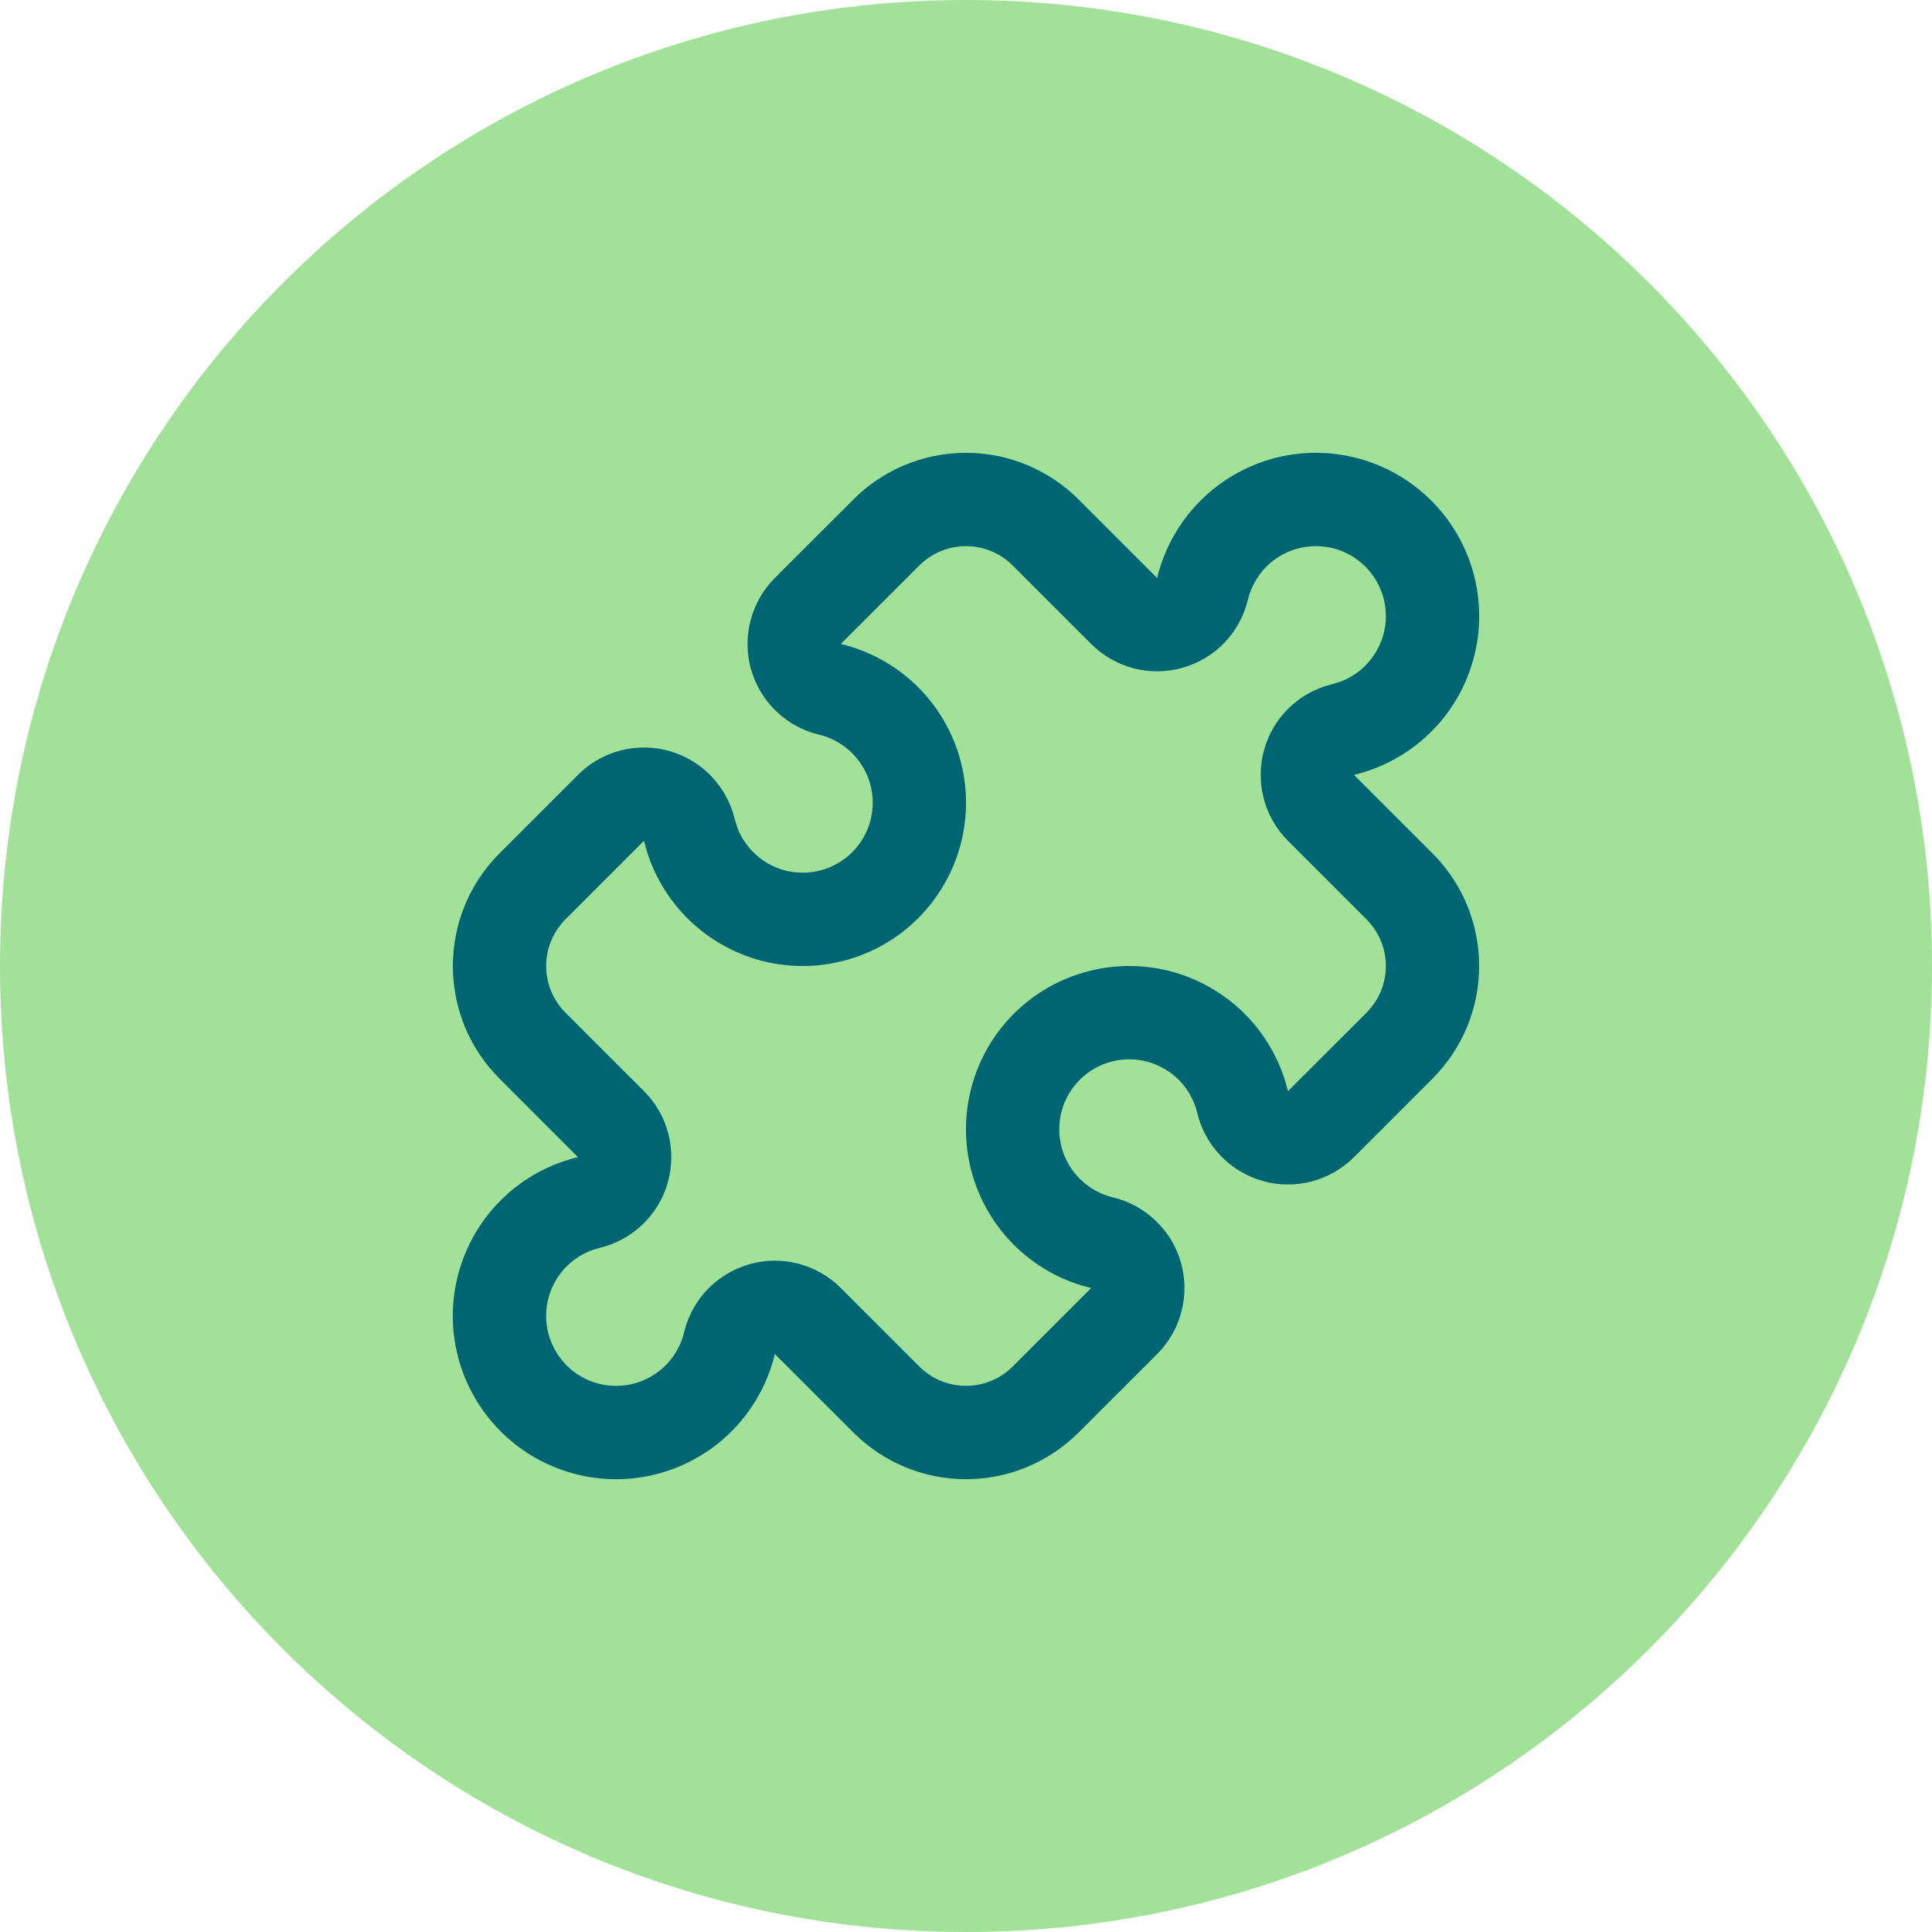
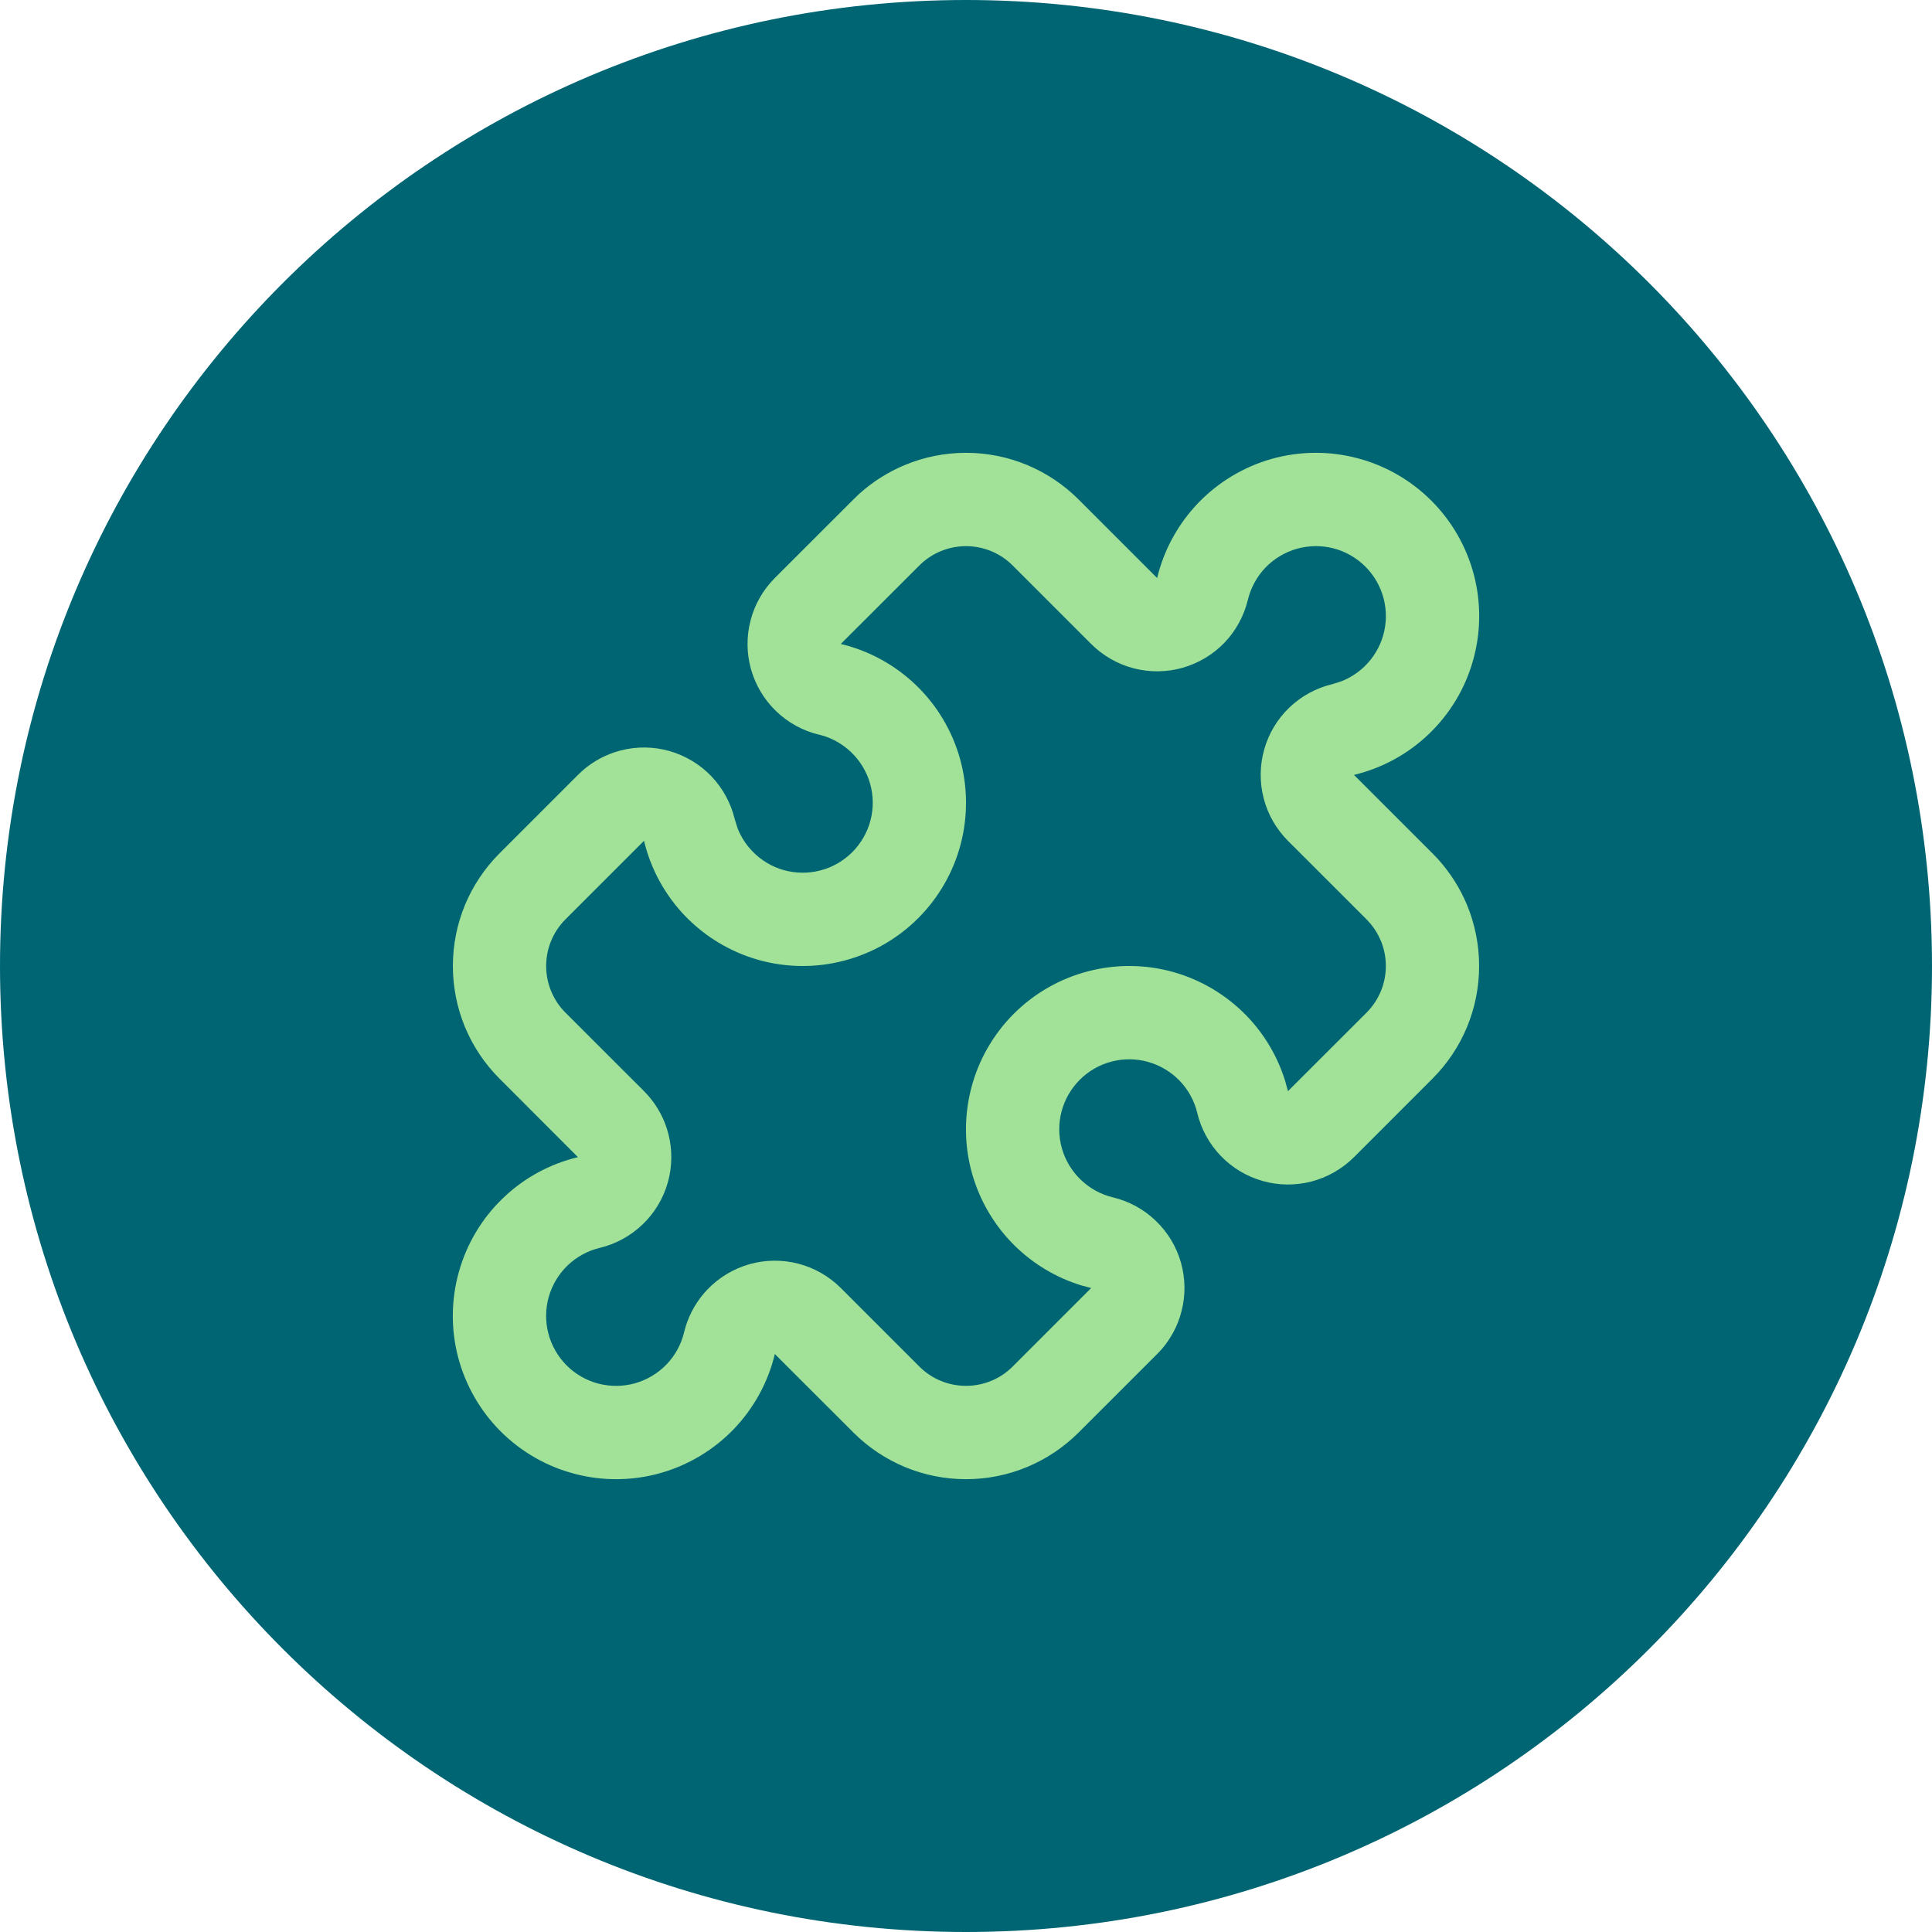
<svg xmlns="http://www.w3.org/2000/svg" preserveAspectRatio="none" overflow="visible" style="display: block;" width="32" height="32" viewBox="0 0 32 32" fill="none">
  <g id="Icono presion arterial - frame">
-     <rect width="32" height="32" rx="16" fill="#A1E298" />
-     <path id="Vector (Stroke)" d="M22.954 16C22.954 15.857 22.926 15.714 22.871 15.582C22.83 15.483 22.774 15.39 22.706 15.307L22.634 15.227L21.334 13.928C21.14 13.734 21 13.491 20.931 13.225C20.862 12.959 20.864 12.68 20.939 12.415C21.013 12.15 21.157 11.91 21.355 11.72C21.553 11.53 21.799 11.396 22.066 11.332L22.213 11.286C22.356 11.231 22.487 11.147 22.599 11.04C22.747 10.897 22.855 10.718 22.911 10.519C22.967 10.321 22.969 10.111 22.917 9.912C22.865 9.713 22.761 9.531 22.615 9.385C22.47 9.24 22.288 9.135 22.089 9.083C21.889 9.031 21.679 9.034 21.481 9.089C21.283 9.145 21.103 9.253 20.96 9.401C20.818 9.55 20.717 9.734 20.669 9.934C20.604 10.201 20.471 10.447 20.281 10.645C20.09 10.843 19.85 10.986 19.586 11.061C19.321 11.136 19.041 11.138 18.775 11.069C18.509 10.999 18.267 10.86 18.073 10.666L16.773 9.366C16.671 9.264 16.551 9.184 16.418 9.129C16.285 9.074 16.143 9.046 16 9.046C15.857 9.046 15.714 9.074 15.582 9.129C15.449 9.184 15.329 9.264 15.227 9.366L13.926 10.666H13.927C14.395 10.778 14.823 11.013 15.17 11.346C15.517 11.679 15.768 12.099 15.899 12.561C16.029 13.024 16.034 13.513 15.913 13.978C15.792 14.443 15.548 14.868 15.208 15.208C14.869 15.548 14.444 15.791 13.979 15.912C13.514 16.034 13.025 16.029 12.562 15.899C12.1 15.768 11.681 15.517 11.347 15.171C11.014 14.824 10.779 14.395 10.667 13.927V13.926L9.366 15.227C9.264 15.329 9.184 15.449 9.129 15.582C9.074 15.714 9.046 15.857 9.046 16C9.046 16.143 9.074 16.285 9.129 16.418C9.184 16.551 9.264 16.671 9.366 16.773L10.666 18.072L10.736 18.147C10.894 18.327 11.008 18.542 11.069 18.775C11.138 19.041 11.136 19.321 11.061 19.585C10.987 19.85 10.842 20.09 10.644 20.28C10.446 20.47 10.2 20.605 9.933 20.669C9.733 20.717 9.55 20.817 9.401 20.96C9.253 21.103 9.145 21.282 9.089 21.481C9.033 21.679 9.031 21.889 9.083 22.088C9.135 22.287 9.239 22.469 9.385 22.615C9.53 22.761 9.712 22.865 9.911 22.917C10.111 22.969 10.32 22.967 10.519 22.911C10.717 22.855 10.897 22.747 11.04 22.599C11.182 22.451 11.283 22.267 11.331 22.067L11.358 21.967C11.429 21.739 11.553 21.529 11.719 21.356C11.91 21.158 12.15 21.014 12.414 20.939C12.679 20.864 12.959 20.862 13.225 20.931C13.491 21.001 13.733 21.14 13.927 21.334L15.227 22.634C15.329 22.736 15.449 22.817 15.582 22.871C15.714 22.926 15.857 22.954 16 22.954C16.143 22.954 16.285 22.926 16.418 22.871C16.551 22.817 16.671 22.736 16.773 22.634L18.073 21.334L17.899 21.287C17.499 21.162 17.133 20.946 16.829 20.654C16.483 20.321 16.232 19.902 16.101 19.439C15.97 18.977 15.966 18.488 16.087 18.022C16.208 17.557 16.451 17.132 16.791 16.792C17.131 16.452 17.556 16.209 18.021 16.088C18.486 15.966 18.975 15.971 19.437 16.101C19.9 16.232 20.319 16.484 20.653 16.83C20.944 17.133 21.16 17.499 21.285 17.899L21.333 18.073L22.634 16.773C22.735 16.671 22.816 16.551 22.871 16.418C22.926 16.286 22.954 16.143 22.954 16ZM24.499 16C24.499 16.346 24.431 16.69 24.299 17.01C24.166 17.33 23.972 17.62 23.727 17.865L22.427 19.166L22.426 19.166C22.232 19.36 21.99 19.499 21.724 19.569C21.458 19.638 21.178 19.636 20.914 19.561C20.649 19.486 20.409 19.343 20.219 19.144C20.028 18.946 19.894 18.7 19.83 18.433V18.432C19.782 18.232 19.681 18.049 19.539 17.901C19.396 17.753 19.216 17.645 19.018 17.589C18.82 17.533 18.61 17.531 18.411 17.583C18.212 17.635 18.03 17.739 17.884 17.885C17.739 18.031 17.634 18.212 17.582 18.412C17.53 18.611 17.532 18.821 17.588 19.019C17.644 19.218 17.752 19.397 17.901 19.54C18.049 19.683 18.233 19.784 18.433 19.832H18.433C18.7 19.896 18.945 20.029 19.143 20.22C19.342 20.41 19.486 20.65 19.561 20.915C19.635 21.179 19.638 21.459 19.568 21.725C19.508 21.958 19.393 22.173 19.236 22.353L19.165 22.428L17.865 23.727C17.62 23.972 17.33 24.166 17.01 24.299C16.69 24.432 16.346 24.5 16 24.5C15.654 24.5 15.31 24.432 14.99 24.299C14.67 24.166 14.38 23.972 14.135 23.727L12.834 22.427C12.722 22.894 12.486 23.324 12.153 23.671C11.82 24.017 11.4 24.268 10.938 24.399C10.475 24.529 9.986 24.534 9.521 24.412C9.056 24.291 8.631 24.047 8.291 23.707C7.952 23.367 7.709 22.943 7.587 22.477C7.466 22.012 7.471 21.524 7.602 21.061C7.732 20.599 7.983 20.179 8.33 19.846C8.676 19.512 9.106 19.278 9.573 19.166L8.273 17.865C8.028 17.62 7.834 17.33 7.701 17.01C7.569 16.69 7.501 16.346 7.501 16C7.501 15.654 7.569 15.31 7.701 14.99C7.834 14.67 8.028 14.38 8.273 14.135L9.573 12.835L9.648 12.764C9.828 12.606 10.043 12.492 10.276 12.431C10.542 12.362 10.822 12.364 11.086 12.439C11.351 12.514 11.591 12.658 11.781 12.856C11.971 13.054 12.105 13.3 12.169 13.566L12.215 13.714C12.27 13.857 12.354 13.988 12.461 14.099C12.604 14.248 12.784 14.356 12.982 14.412C13.18 14.467 13.39 14.469 13.589 14.417C13.788 14.365 13.97 14.261 14.116 14.115C14.261 13.969 14.366 13.788 14.418 13.588C14.47 13.389 14.468 13.179 14.412 12.981C14.356 12.783 14.248 12.603 14.099 12.46C13.951 12.318 13.767 12.216 13.567 12.168V12.169C13.3 12.105 13.054 11.971 12.856 11.78C12.658 11.59 12.514 11.35 12.439 11.085C12.365 10.821 12.362 10.541 12.432 10.275C12.501 10.009 12.64 9.767 12.835 9.572L14.135 8.273L14.228 8.183C14.452 7.98 14.71 7.817 14.99 7.701C15.31 7.568 15.654 7.5 16 7.5C16.346 7.5 16.69 7.568 17.01 7.701C17.33 7.834 17.62 8.028 17.865 8.273L19.166 9.574V9.573C19.278 9.106 19.514 8.677 19.847 8.33C20.18 7.984 20.599 7.732 21.062 7.601C21.524 7.471 22.014 7.466 22.479 7.588C22.944 7.709 23.368 7.953 23.708 8.293C24.048 8.633 24.291 9.057 24.413 9.523C24.534 9.988 24.529 10.477 24.398 10.94C24.268 11.402 24.016 11.822 23.669 12.155C23.323 12.488 22.894 12.722 22.427 12.835H22.426L23.727 14.135L23.817 14.229C24.019 14.453 24.183 14.71 24.299 14.99C24.431 15.31 24.499 15.654 24.499 16Z" fill="#006572" />
+     <rect width="32" height="32" rx="16" fill="#006572" />
+     <g id="Icono temperatura">
+ </g>
+     <path id="Vector (Stroke)" d="M22.954 16C22.954 15.857 22.926 15.714 22.871 15.582C22.83 15.483 22.774 15.39 22.706 15.307L22.634 15.227L21.334 13.928C21.14 13.734 21 13.491 20.931 13.225C20.862 12.959 20.864 12.68 20.939 12.415C21.013 12.15 21.157 11.91 21.355 11.72C21.553 11.53 21.799 11.396 22.066 11.332L22.213 11.286C22.356 11.231 22.487 11.147 22.599 11.04C22.747 10.897 22.855 10.718 22.911 10.519C22.967 10.321 22.969 10.111 22.917 9.912C22.865 9.713 22.761 9.531 22.615 9.385C22.47 9.24 22.288 9.135 22.089 9.083C21.889 9.031 21.679 9.034 21.481 9.089C21.283 9.145 21.103 9.253 20.96 9.401C20.818 9.55 20.717 9.734 20.669 9.934C20.604 10.201 20.471 10.447 20.281 10.645C20.09 10.843 19.85 10.986 19.586 11.061C19.321 11.136 19.041 11.138 18.775 11.069C18.509 10.999 18.267 10.86 18.073 10.666L16.773 9.366C16.671 9.264 16.551 9.184 16.418 9.129C16.285 9.074 16.143 9.046 16 9.046C15.857 9.046 15.714 9.074 15.582 9.129C15.449 9.184 15.329 9.264 15.227 9.366L13.926 10.666H13.927C14.395 10.778 14.823 11.013 15.17 11.346C15.517 11.679 15.768 12.099 15.899 12.561C16.029 13.024 16.034 13.513 15.913 13.978C15.792 14.443 15.548 14.868 15.208 15.208C14.869 15.548 14.444 15.791 13.979 15.912C13.514 16.034 13.025 16.029 12.562 15.899C12.1 15.768 11.681 15.517 11.347 15.171C11.014 14.824 10.779 14.395 10.667 13.927V13.926L9.366 15.227C9.264 15.329 9.184 15.449 9.129 15.582C9.074 15.714 9.046 15.857 9.046 16C9.046 16.143 9.074 16.285 9.129 16.418C9.184 16.551 9.264 16.671 9.366 16.773L10.666 18.072L10.736 18.147C10.894 18.327 11.008 18.542 11.069 18.775C11.138 19.041 11.136 19.321 11.061 19.585C10.987 19.85 10.842 20.09 10.644 20.28C10.446 20.47 10.2 20.605 9.933 20.669C9.733 20.717 9.55 20.817 9.401 20.96C9.253 21.103 9.145 21.282 9.089 21.481C9.033 21.679 9.031 21.889 9.083 22.088C9.135 22.287 9.239 22.469 9.385 22.615C9.53 22.761 9.712 22.865 9.911 22.917C10.111 22.969 10.32 22.967 10.519 22.911C10.717 22.855 10.897 22.747 11.04 22.599C11.182 22.451 11.283 22.267 11.331 22.067L11.358 21.967C11.429 21.739 11.553 21.529 11.719 21.356C11.91 21.158 12.15 21.014 12.414 20.939C12.679 20.864 12.959 20.862 13.225 20.931C13.491 21.001 13.733 21.14 13.927 21.334L15.227 22.634C15.329 22.736 15.449 22.817 15.582 22.871C15.714 22.926 15.857 22.954 16 22.954C16.143 22.954 16.285 22.926 16.418 22.871C16.551 22.817 16.671 22.736 16.773 22.634L18.073 21.334L17.899 21.287C17.499 21.162 17.133 20.946 16.829 20.654C16.483 20.321 16.232 19.902 16.101 19.439C15.97 18.977 15.966 18.488 16.087 18.022C16.208 17.557 16.451 17.132 16.791 16.792C17.131 16.452 17.556 16.209 18.021 16.088C18.486 15.966 18.975 15.971 19.437 16.101C19.9 16.232 20.319 16.484 20.653 16.83C20.944 17.133 21.16 17.499 21.285 17.899L21.333 18.073L22.634 16.773C22.735 16.671 22.816 16.551 22.871 16.418C22.926 16.286 22.954 16.143 22.954 16ZM24.499 16C24.499 16.346 24.431 16.69 24.299 17.01C24.166 17.33 23.972 17.62 23.727 17.865L22.427 19.166L22.426 19.166C22.232 19.36 21.99 19.499 21.724 19.569C21.458 19.638 21.178 19.636 20.914 19.561C20.649 19.486 20.409 19.343 20.219 19.144C20.028 18.946 19.894 18.7 19.83 18.433V18.432C19.782 18.232 19.681 18.049 19.539 17.901C19.396 17.753 19.216 17.645 19.018 17.589C18.82 17.533 18.61 17.531 18.411 17.583C18.212 17.635 18.03 17.739 17.884 17.885C17.739 18.031 17.634 18.212 17.582 18.412C17.53 18.611 17.532 18.821 17.588 19.019C17.644 19.218 17.752 19.397 17.901 19.54C18.049 19.683 18.233 19.784 18.433 19.832H18.433C18.7 19.896 18.945 20.029 19.143 20.22C19.342 20.41 19.486 20.65 19.561 20.915C19.635 21.179 19.638 21.459 19.568 21.725C19.508 21.958 19.393 22.173 19.236 22.353L19.165 22.428L17.865 23.727C17.62 23.972 17.33 24.166 17.01 24.299C16.69 24.432 16.346 24.5 16 24.5C15.654 24.5 15.31 24.432 14.99 24.299C14.67 24.166 14.38 23.972 14.135 23.727L12.834 22.427C12.722 22.894 12.486 23.324 12.153 23.671C11.82 24.017 11.4 24.268 10.938 24.399C10.475 24.529 9.986 24.534 9.521 24.412C9.056 24.291 8.631 24.047 8.291 23.707C7.952 23.367 7.709 22.943 7.587 22.477C7.466 22.012 7.471 21.524 7.602 21.061C7.732 20.599 7.983 20.179 8.33 19.846C8.676 19.512 9.106 19.278 9.573 19.166L8.273 17.865C8.028 17.62 7.834 17.33 7.701 17.01C7.569 16.69 7.501 16.346 7.501 16C7.501 15.654 7.569 15.31 7.701 14.99C7.834 14.67 8.028 14.38 8.273 14.135L9.573 12.835L9.648 12.764C9.828 12.606 10.043 12.492 10.276 12.431C10.542 12.362 10.822 12.364 11.086 12.439C11.351 12.514 11.591 12.658 11.781 12.856C11.971 13.054 12.105 13.3 12.169 13.566L12.215 13.714C12.27 13.857 12.354 13.988 12.461 14.099C12.604 14.248 12.784 14.356 12.982 14.412C13.18 14.467 13.39 14.469 13.589 14.417C13.788 14.365 13.97 14.261 14.116 14.115C14.261 13.969 14.366 13.788 14.418 13.588C14.47 13.389 14.468 13.179 14.412 12.981C14.356 12.783 14.248 12.603 14.099 12.46C13.951 12.318 13.767 12.216 13.567 12.168V12.169C13.3 12.105 13.054 11.971 12.856 11.78C12.658 11.59 12.514 11.35 12.439 11.085C12.365 10.821 12.362 10.541 12.432 10.275C12.501 10.009 12.64 9.767 12.835 9.572L14.135 8.273L14.228 8.183C14.452 7.98 14.71 7.817 14.99 7.701C15.31 7.568 15.654 7.5 16 7.5C16.346 7.5 16.69 7.568 17.01 7.701C17.33 7.834 17.62 8.028 17.865 8.273L19.166 9.574V9.573C19.278 9.106 19.514 8.677 19.847 8.33C20.18 7.984 20.599 7.732 21.062 7.601C21.524 7.471 22.014 7.466 22.479 7.588C22.944 7.709 23.368 7.953 23.708 8.293C24.048 8.633 24.291 9.057 24.413 9.523C24.534 9.988 24.529 10.477 24.398 10.94C24.268 11.402 24.016 11.822 23.669 12.155C23.323 12.488 22.894 12.722 22.427 12.835H22.426L23.727 14.135L23.817 14.229C24.019 14.453 24.183 14.71 24.299 14.99C24.431 15.31 24.499 15.654 24.499 16Z" fill="#A1E298" />
  </g>
</svg>
